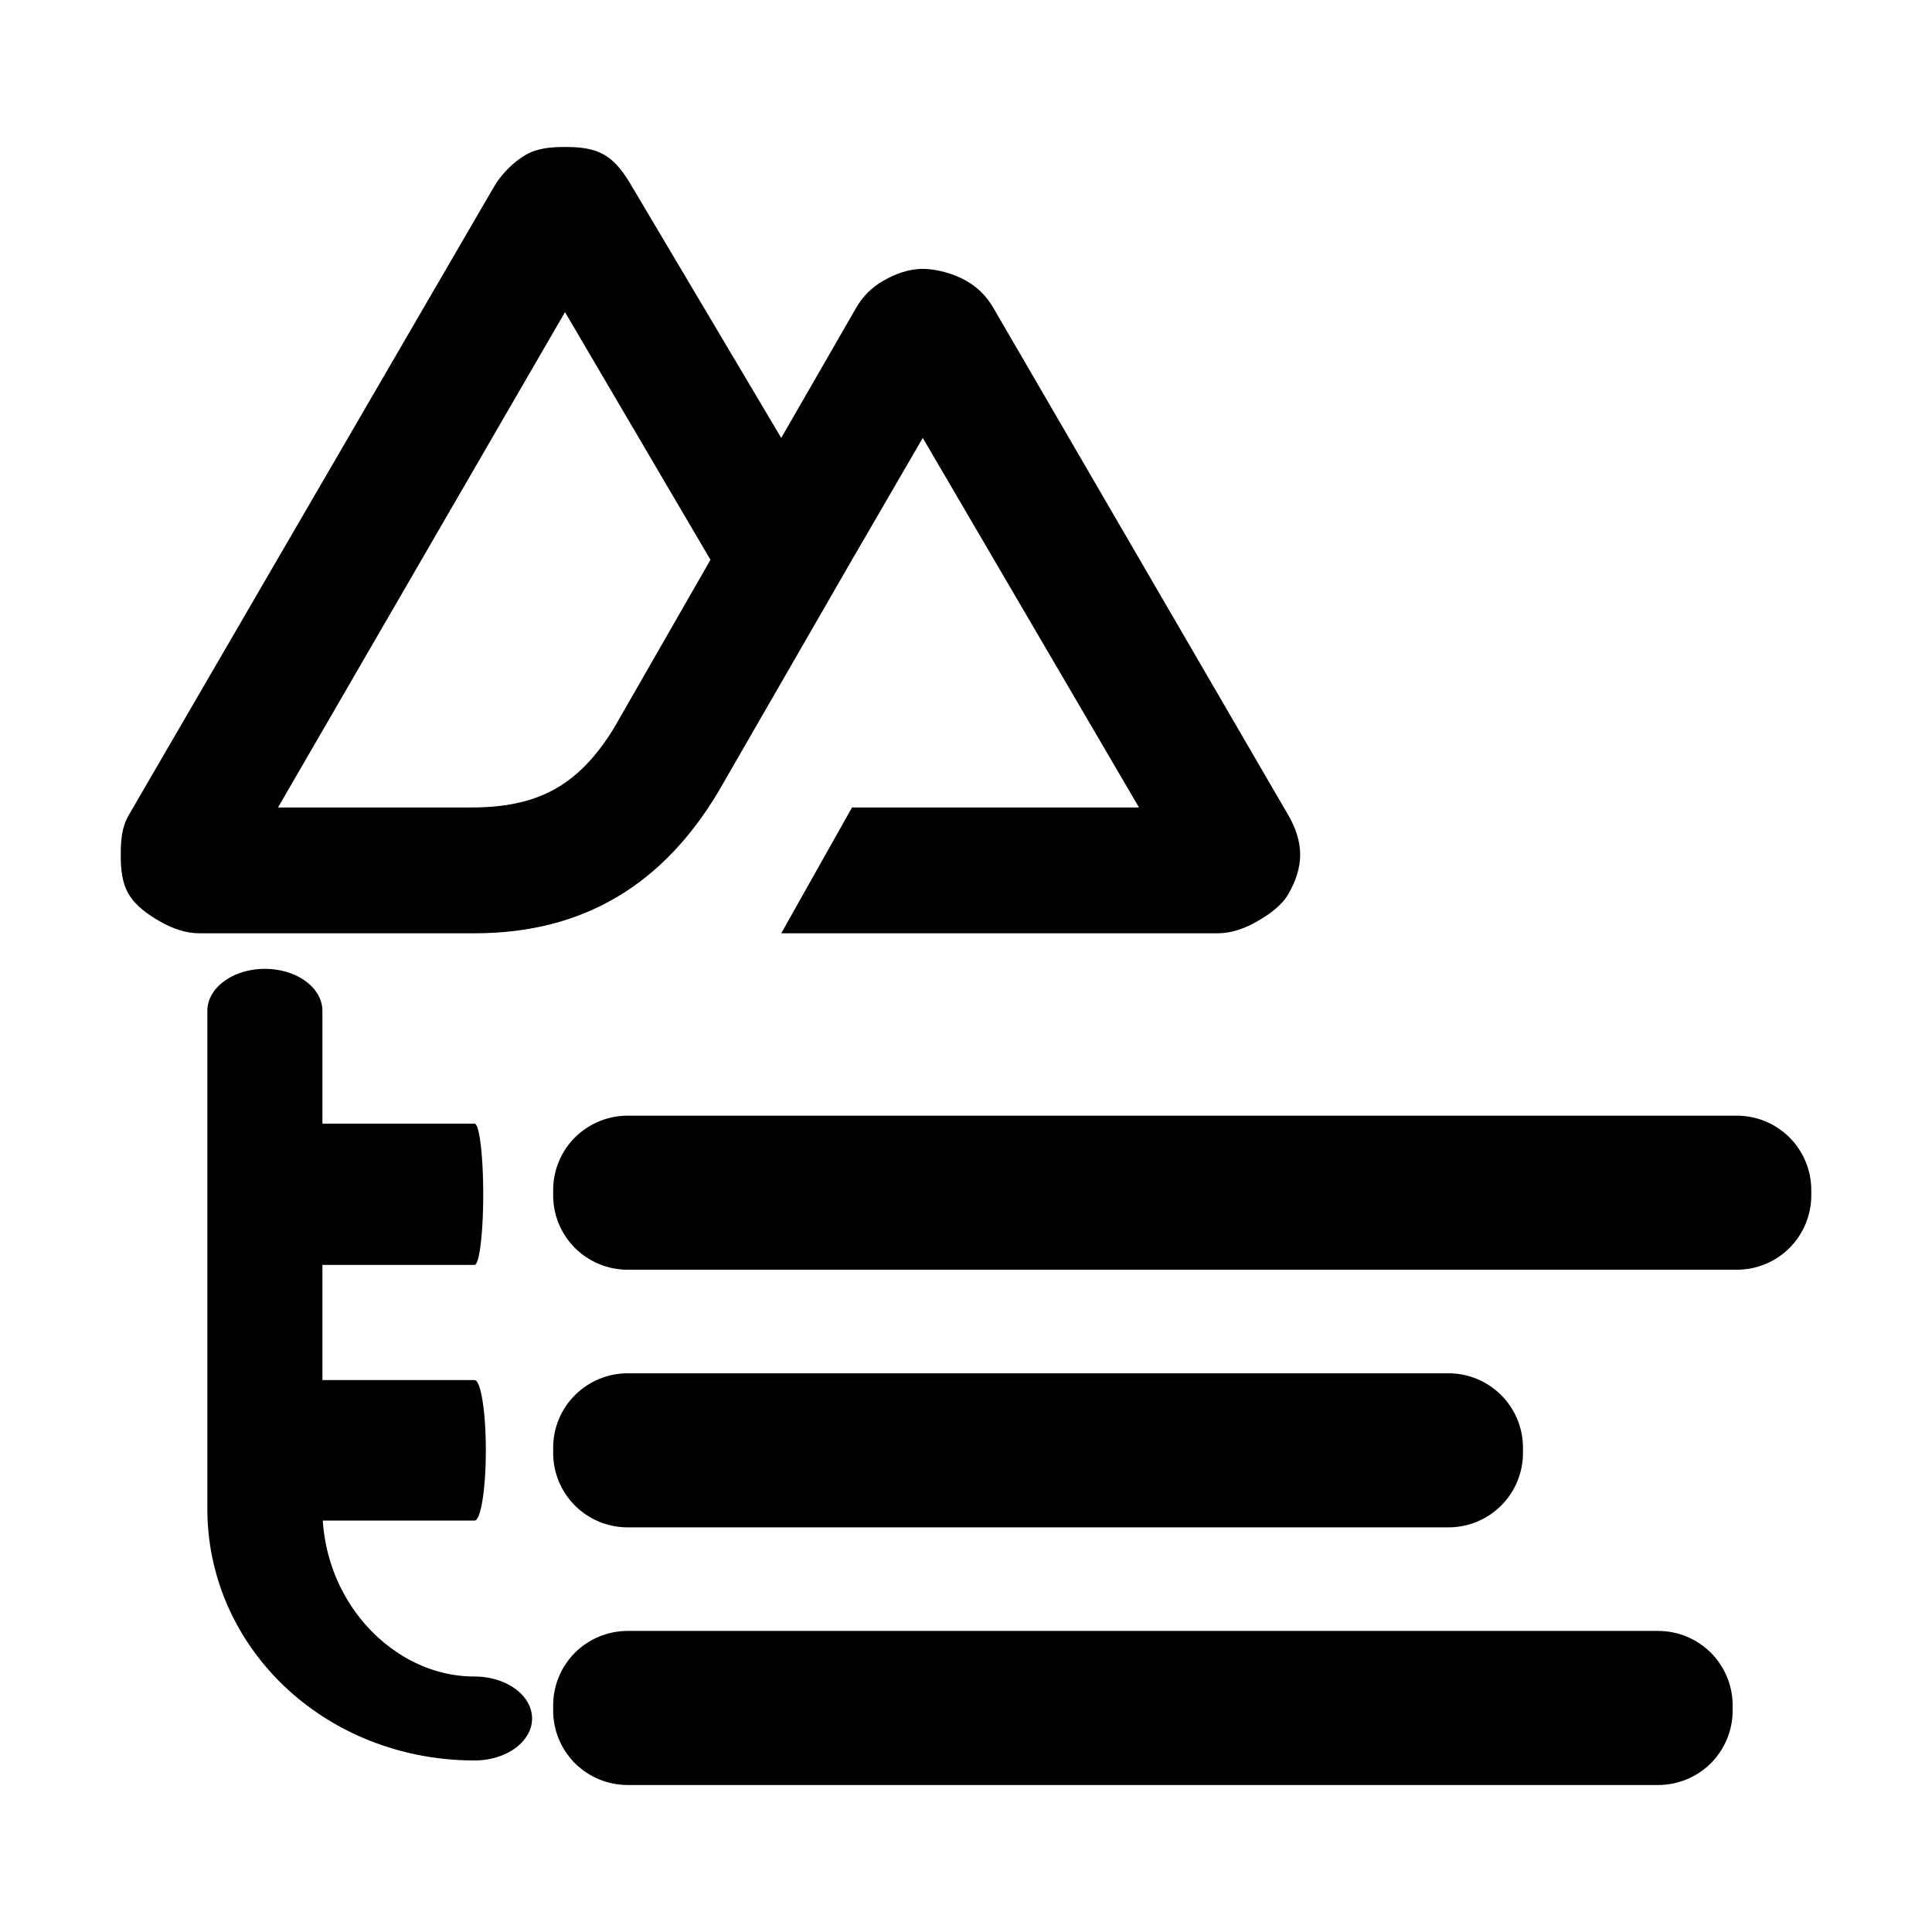
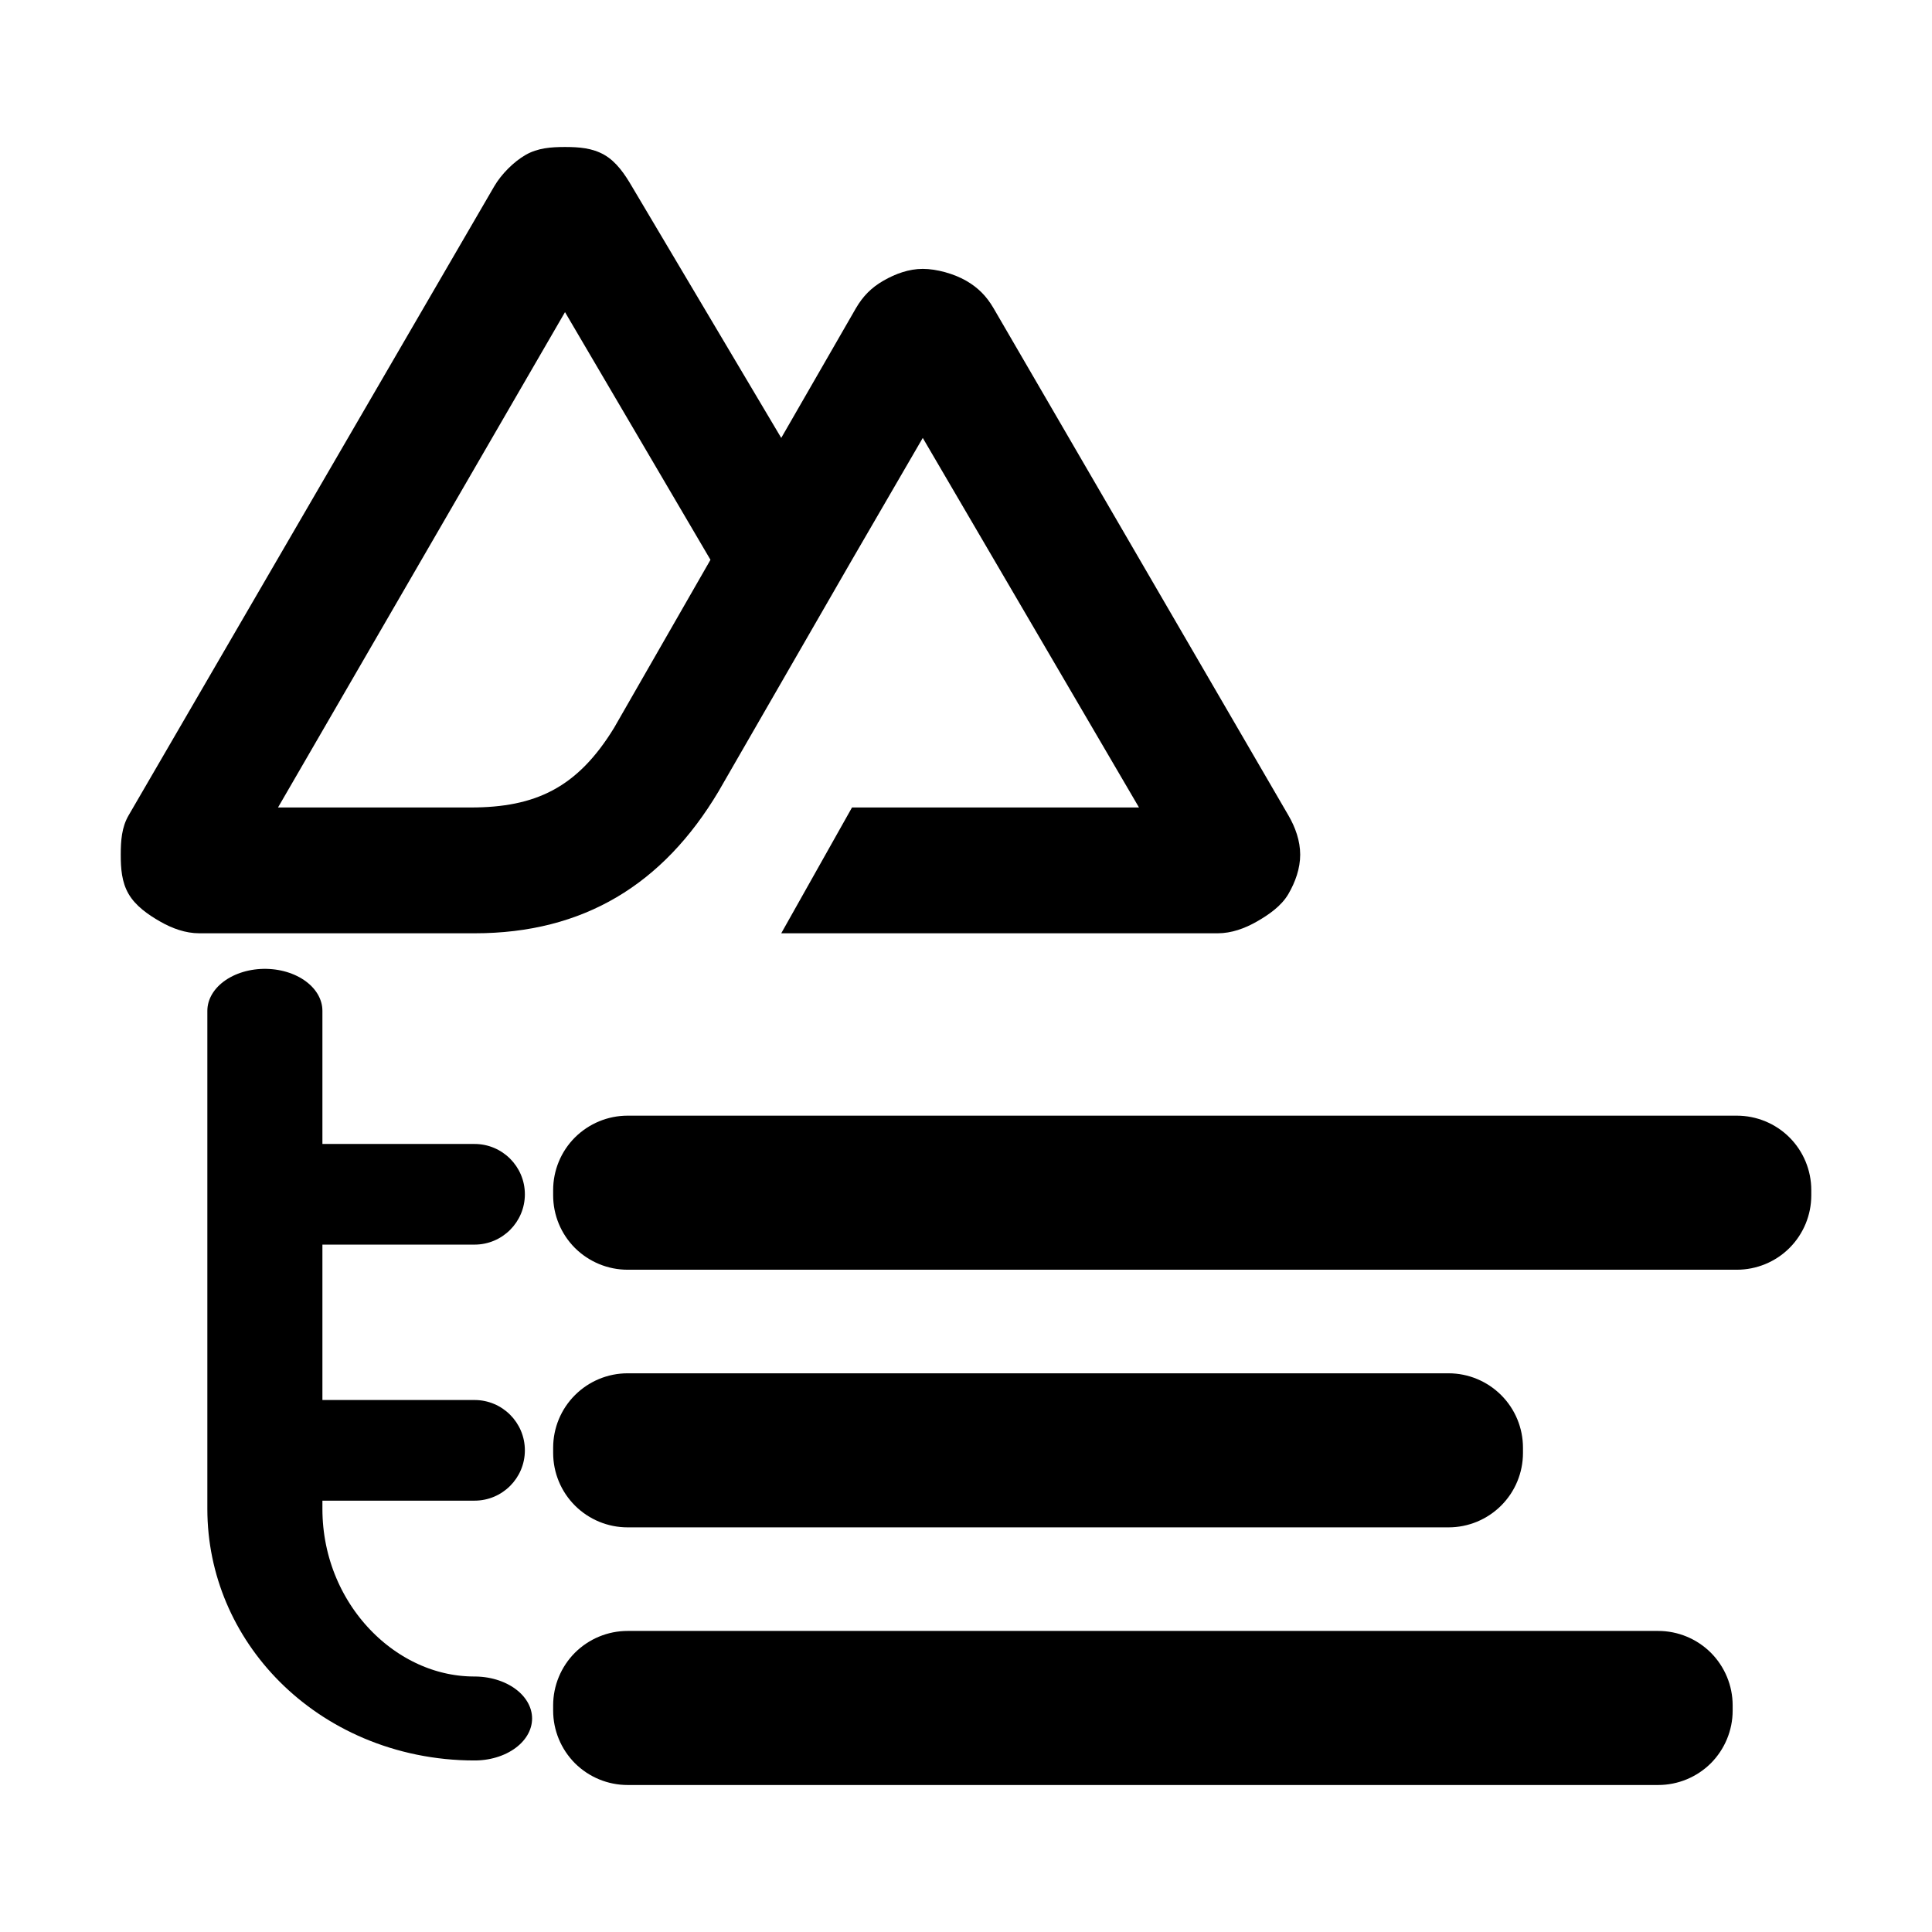
<svg xmlns="http://www.w3.org/2000/svg" width="100%" height="100%" viewBox="0 0 16 16" version="1.1" xml:space="preserve" style="fill-rule:evenodd;clip-rule:evenodd;stroke-linecap:round;stroke-linejoin:round;stroke-miterlimit:1.5;">
  <g transform="matrix(0.217058,0,0,0.217058,-6.922812,-2.481705)">
    <g transform="matrix(5.538544,0,0,0.935395,-182.589,4.687032)">
      <path d="M50.69,52.719C50.826,52.719 50.957,53.039 51.053,53.608C51.149,54.177 51.203,54.949 51.203,55.754C51.203,55.825 51.203,55.897 51.203,55.969C51.203,56.774 51.149,57.545 51.053,58.115C50.957,58.684 50.826,59.003 50.69,59.003C49.152,59.003 44.587,59.003 43.049,59.003C42.913,59.003 42.783,58.684 42.686,58.115C42.59,57.545 42.536,56.774 42.536,55.969C42.536,55.897 42.536,55.825 42.536,55.754C42.536,54.949 42.59,54.177 42.686,53.608C42.783,53.039 42.913,52.719 43.049,52.719C44.587,52.719 49.152,52.719 50.69,52.719Z" />
    </g>
    <g transform="matrix(4.269294,0,0,0.935395,-128.5998,14.51683)">
      <path d="M50.538,52.719C50.714,52.719 50.883,53.039 51.008,53.608C51.133,54.177 51.203,54.949 51.203,55.754C51.203,55.825 51.203,55.897 51.203,55.969C51.203,56.774 51.133,57.545 51.008,58.115C50.883,58.684 50.714,59.003 50.538,59.003C48.924,59.003 44.815,59.003 43.201,59.003C43.025,59.003 42.856,58.684 42.731,58.115C42.606,57.545 42.536,56.774 42.536,55.969C42.536,55.897 42.536,55.825 42.536,55.754C42.536,54.949 42.606,54.177 42.731,53.608C42.856,53.039 43.025,52.719 43.201,52.719C44.815,52.719 48.924,52.719 50.538,52.719Z" />
    </g>
    <g transform="matrix(5.192385,0,0,0.935395,-167.8647,24.34662)">
      <path d="M50.656,52.719C50.801,52.719 50.94,53.039 51.043,53.608C51.145,54.177 51.203,54.949 51.203,55.754C51.203,55.825 51.203,55.897 51.203,55.969C51.203,56.774 51.145,57.545 51.043,58.115C50.94,58.684 50.801,59.003 50.656,59.003C49.097,59.003 44.642,59.003 43.083,59.003C42.938,59.003 42.799,58.684 42.696,58.115C42.594,57.545 42.536,56.774 42.536,55.969C42.536,55.897 42.536,55.825 42.536,55.754C42.536,54.949 42.594,54.177 42.696,53.608C42.799,53.039 42.938,52.719 43.083,52.719C44.642,52.719 49.097,52.719 50.656,52.719Z" />
    </g>
    <g transform="matrix(0.106132,0,0,0.106132,31.83116,4.836735)">
      <path d="M281.44,397.667L438.32,397.667C443.326,397.667 448.118,395.908 452.453,393.427C456.789,390.946 461.258,387.831 463.76,383.533C466.262,379.236 468.002,374.36 468,369.399C467.998,364.437 466.266,359.563 463.76,355.268L357.76,172.947C355.258,168.65 352.201,165.534 347.867,163.053C343.532,160.573 337.325,158.813 332.32,158.813C327.315,158.813 322.521,160.573 318.187,163.053C313.852,165.534 310.795,168.65 308.293,172.947L281.44,219.587L227.733,129.13C225.229,124.834 222.176,120.307 217.84,117.827C213.504,115.346 208.713,115 203.707,115C198.701,115 193.909,115.346 189.573,117.827C185.238,120.307 180.771,124.834 178.267,129.13L46.827,355.268C44.321,359.563 44.002,364.437 44,369.399C43.998,374.36 44.325,379.235 46.827,383.533C49.329,387.83 53.798,390.946 58.133,393.427C62.469,395.908 67.26,397.667 72.267,397.667L171.2,397.667C210.401,397.667 238.934,380.082 258.827,346.787L306.88,263.4L332.32,219.587L410.053,352.44L306.88,352.44L281.44,397.667ZM169.787,352.44L100.533,352.44L203.707,174.36L256,263.4L221.361,323.784C208.151,345.387 193.089,352.44 169.787,352.44Z" style="fill-rule:nonzero;" />
    </g>
    <g transform="matrix(1,0,0,0.72973,0,13.51351)">
      <path d="M42,50L42,76.04C42,82.093 45.581,87 49.998,87C49.999,87 50,87 50,87" style="fill:none;stroke:black;stroke-width:4.39px;" />
    </g>
    <g transform="matrix(0.122497,0,0,1,36.85511,0)">
-       <path d="M107.308,57L42,57" style="fill:none;stroke:black;stroke-width:5.39px;" />
+       <path d="M107.308,55.08C115.956,55.08 122.978,55.941 122.978,57C122.978,58.059 115.956,58.92 107.308,58.92L42,58.92C33.351,58.92 26.329,58.059 26.329,57C26.329,55.941 33.351,55.08 42,55.08L107.308,55.08Z" />
    </g>
    <g transform="matrix(0.160439,0,0,1,35.26155,0)">
-       <path d="M91.863,66.769L42,66.769" style="fill:none;stroke:black;stroke-width:5.36px;" />
+       <path d="M91.863,64.849C98.467,64.849 103.828,65.71 103.828,66.769C103.828,67.828 98.467,68.689 91.863,68.689L42,68.689C35.396,68.689 30.035,67.828 30.035,66.769C30.035,65.71 35.396,64.849 42,64.849L91.863,64.849Z" />
    </g>
  </g>
</svg>
